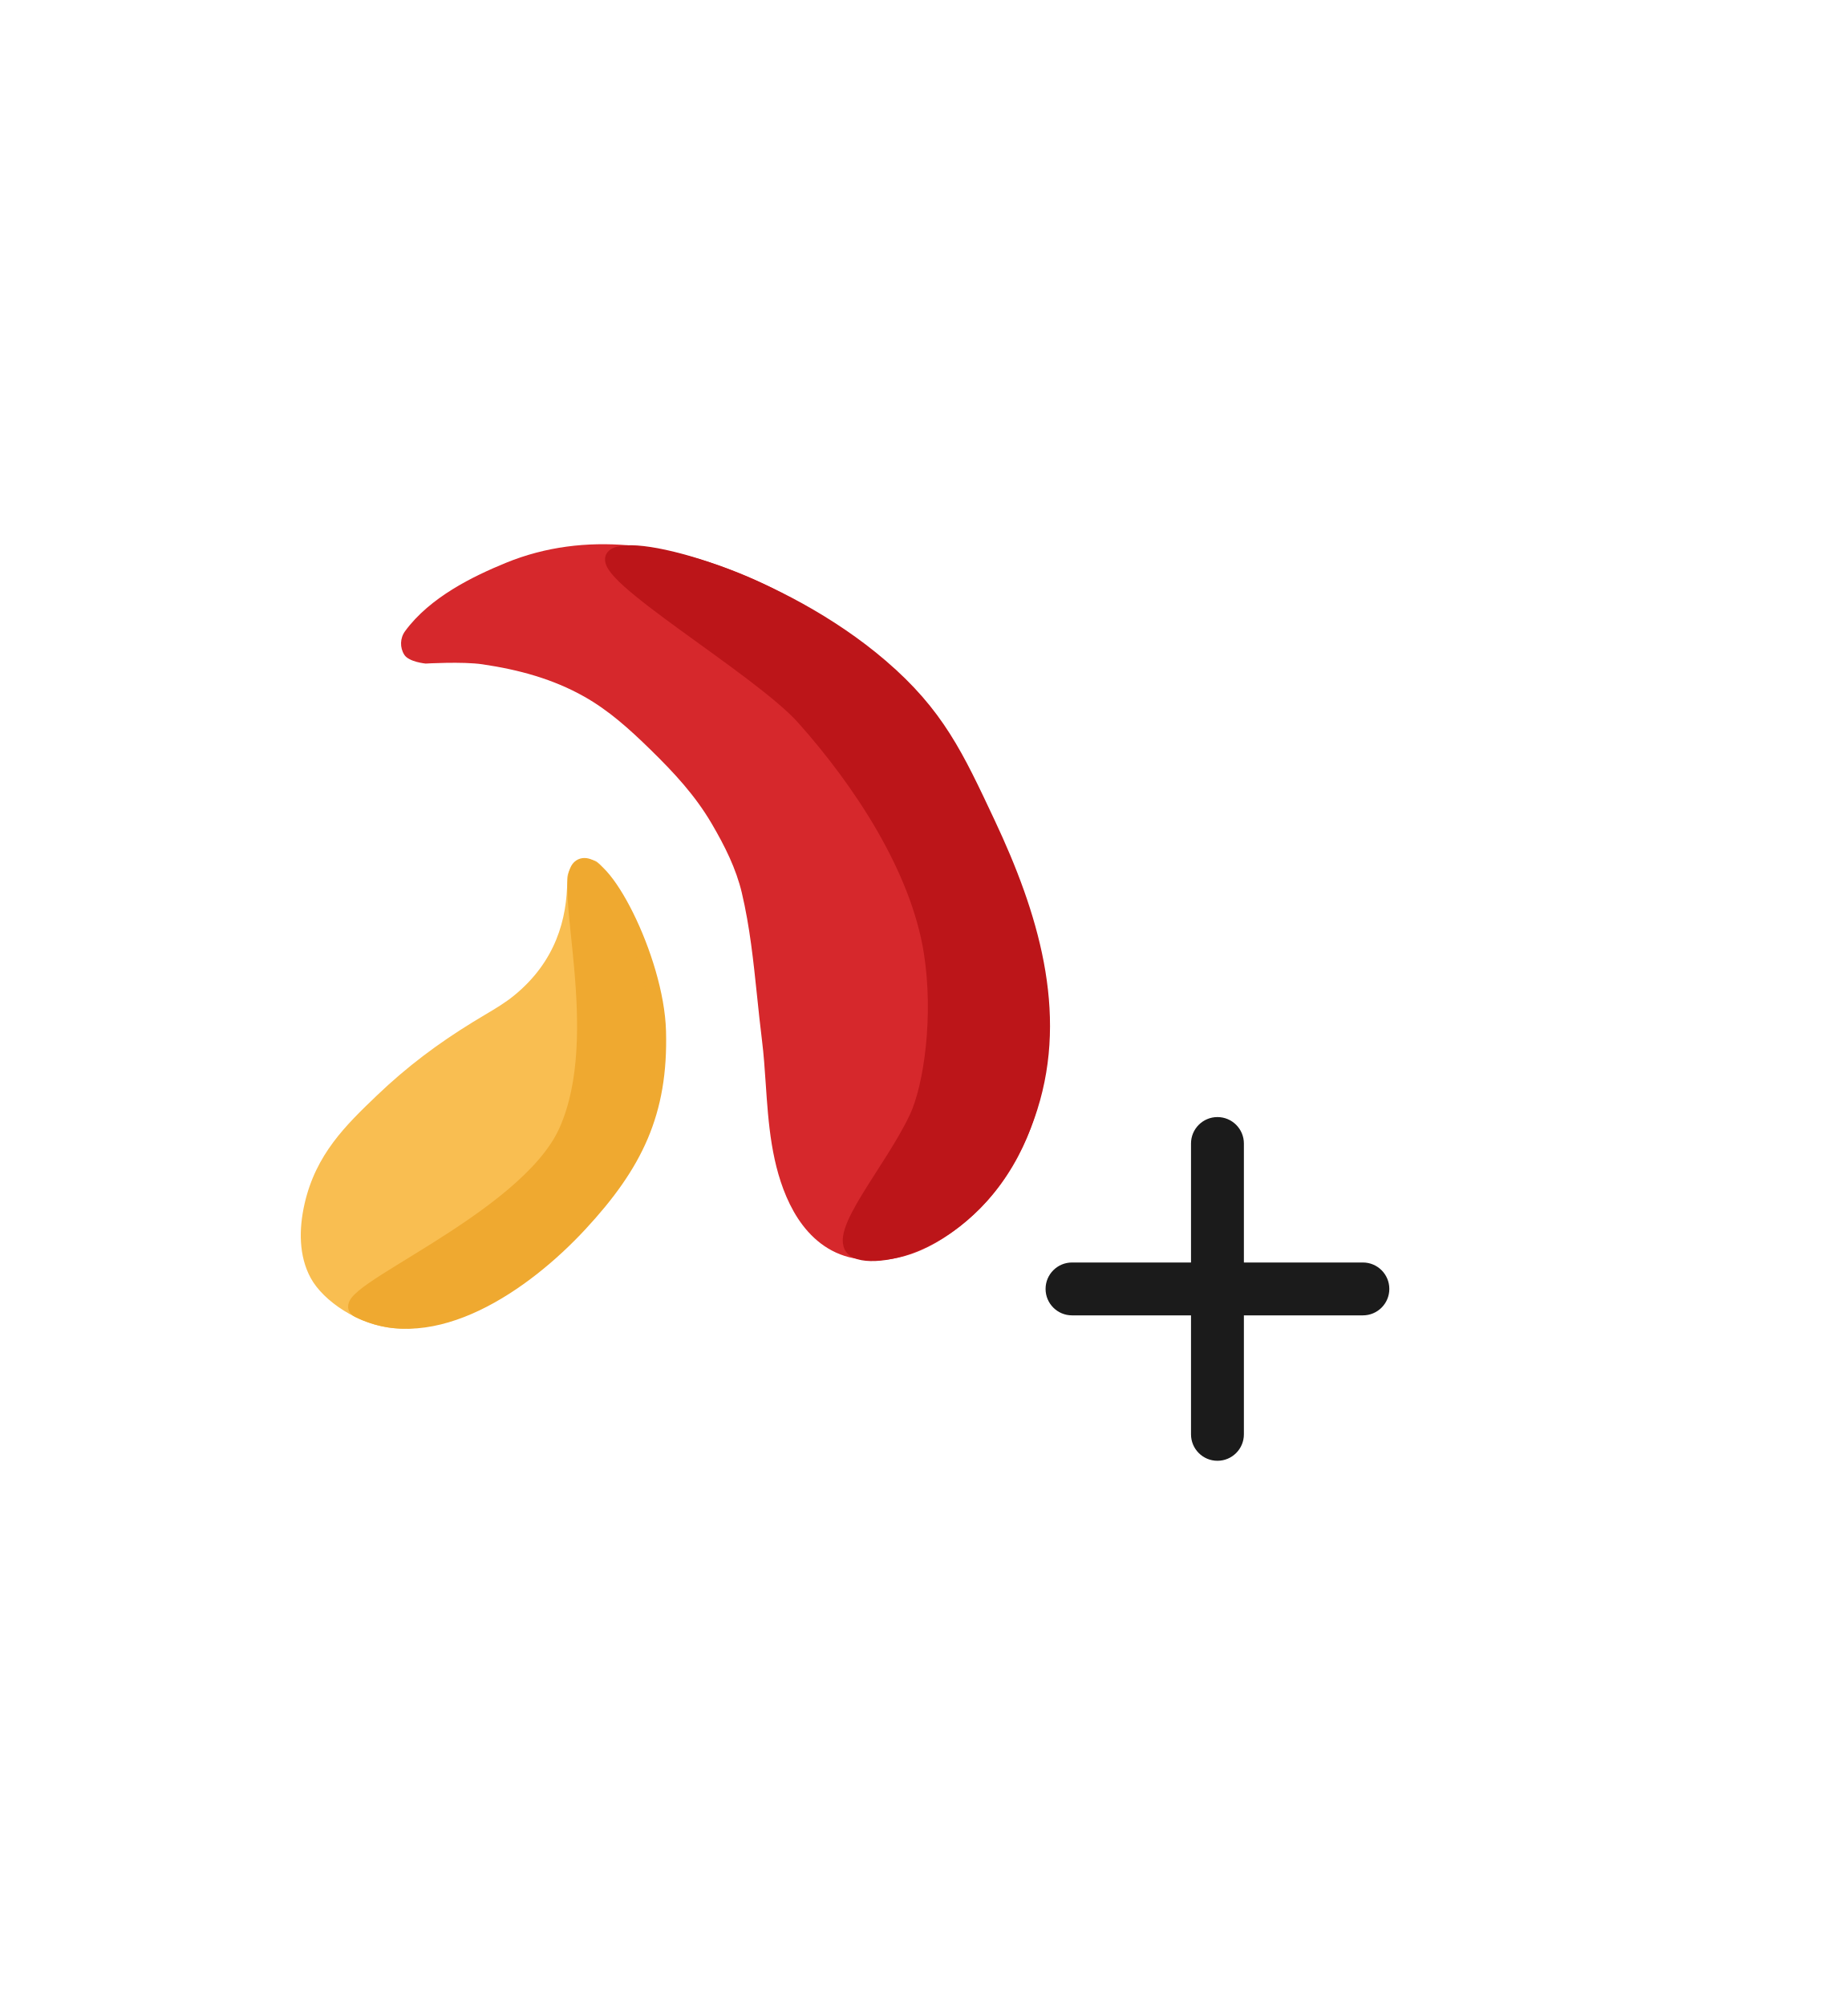
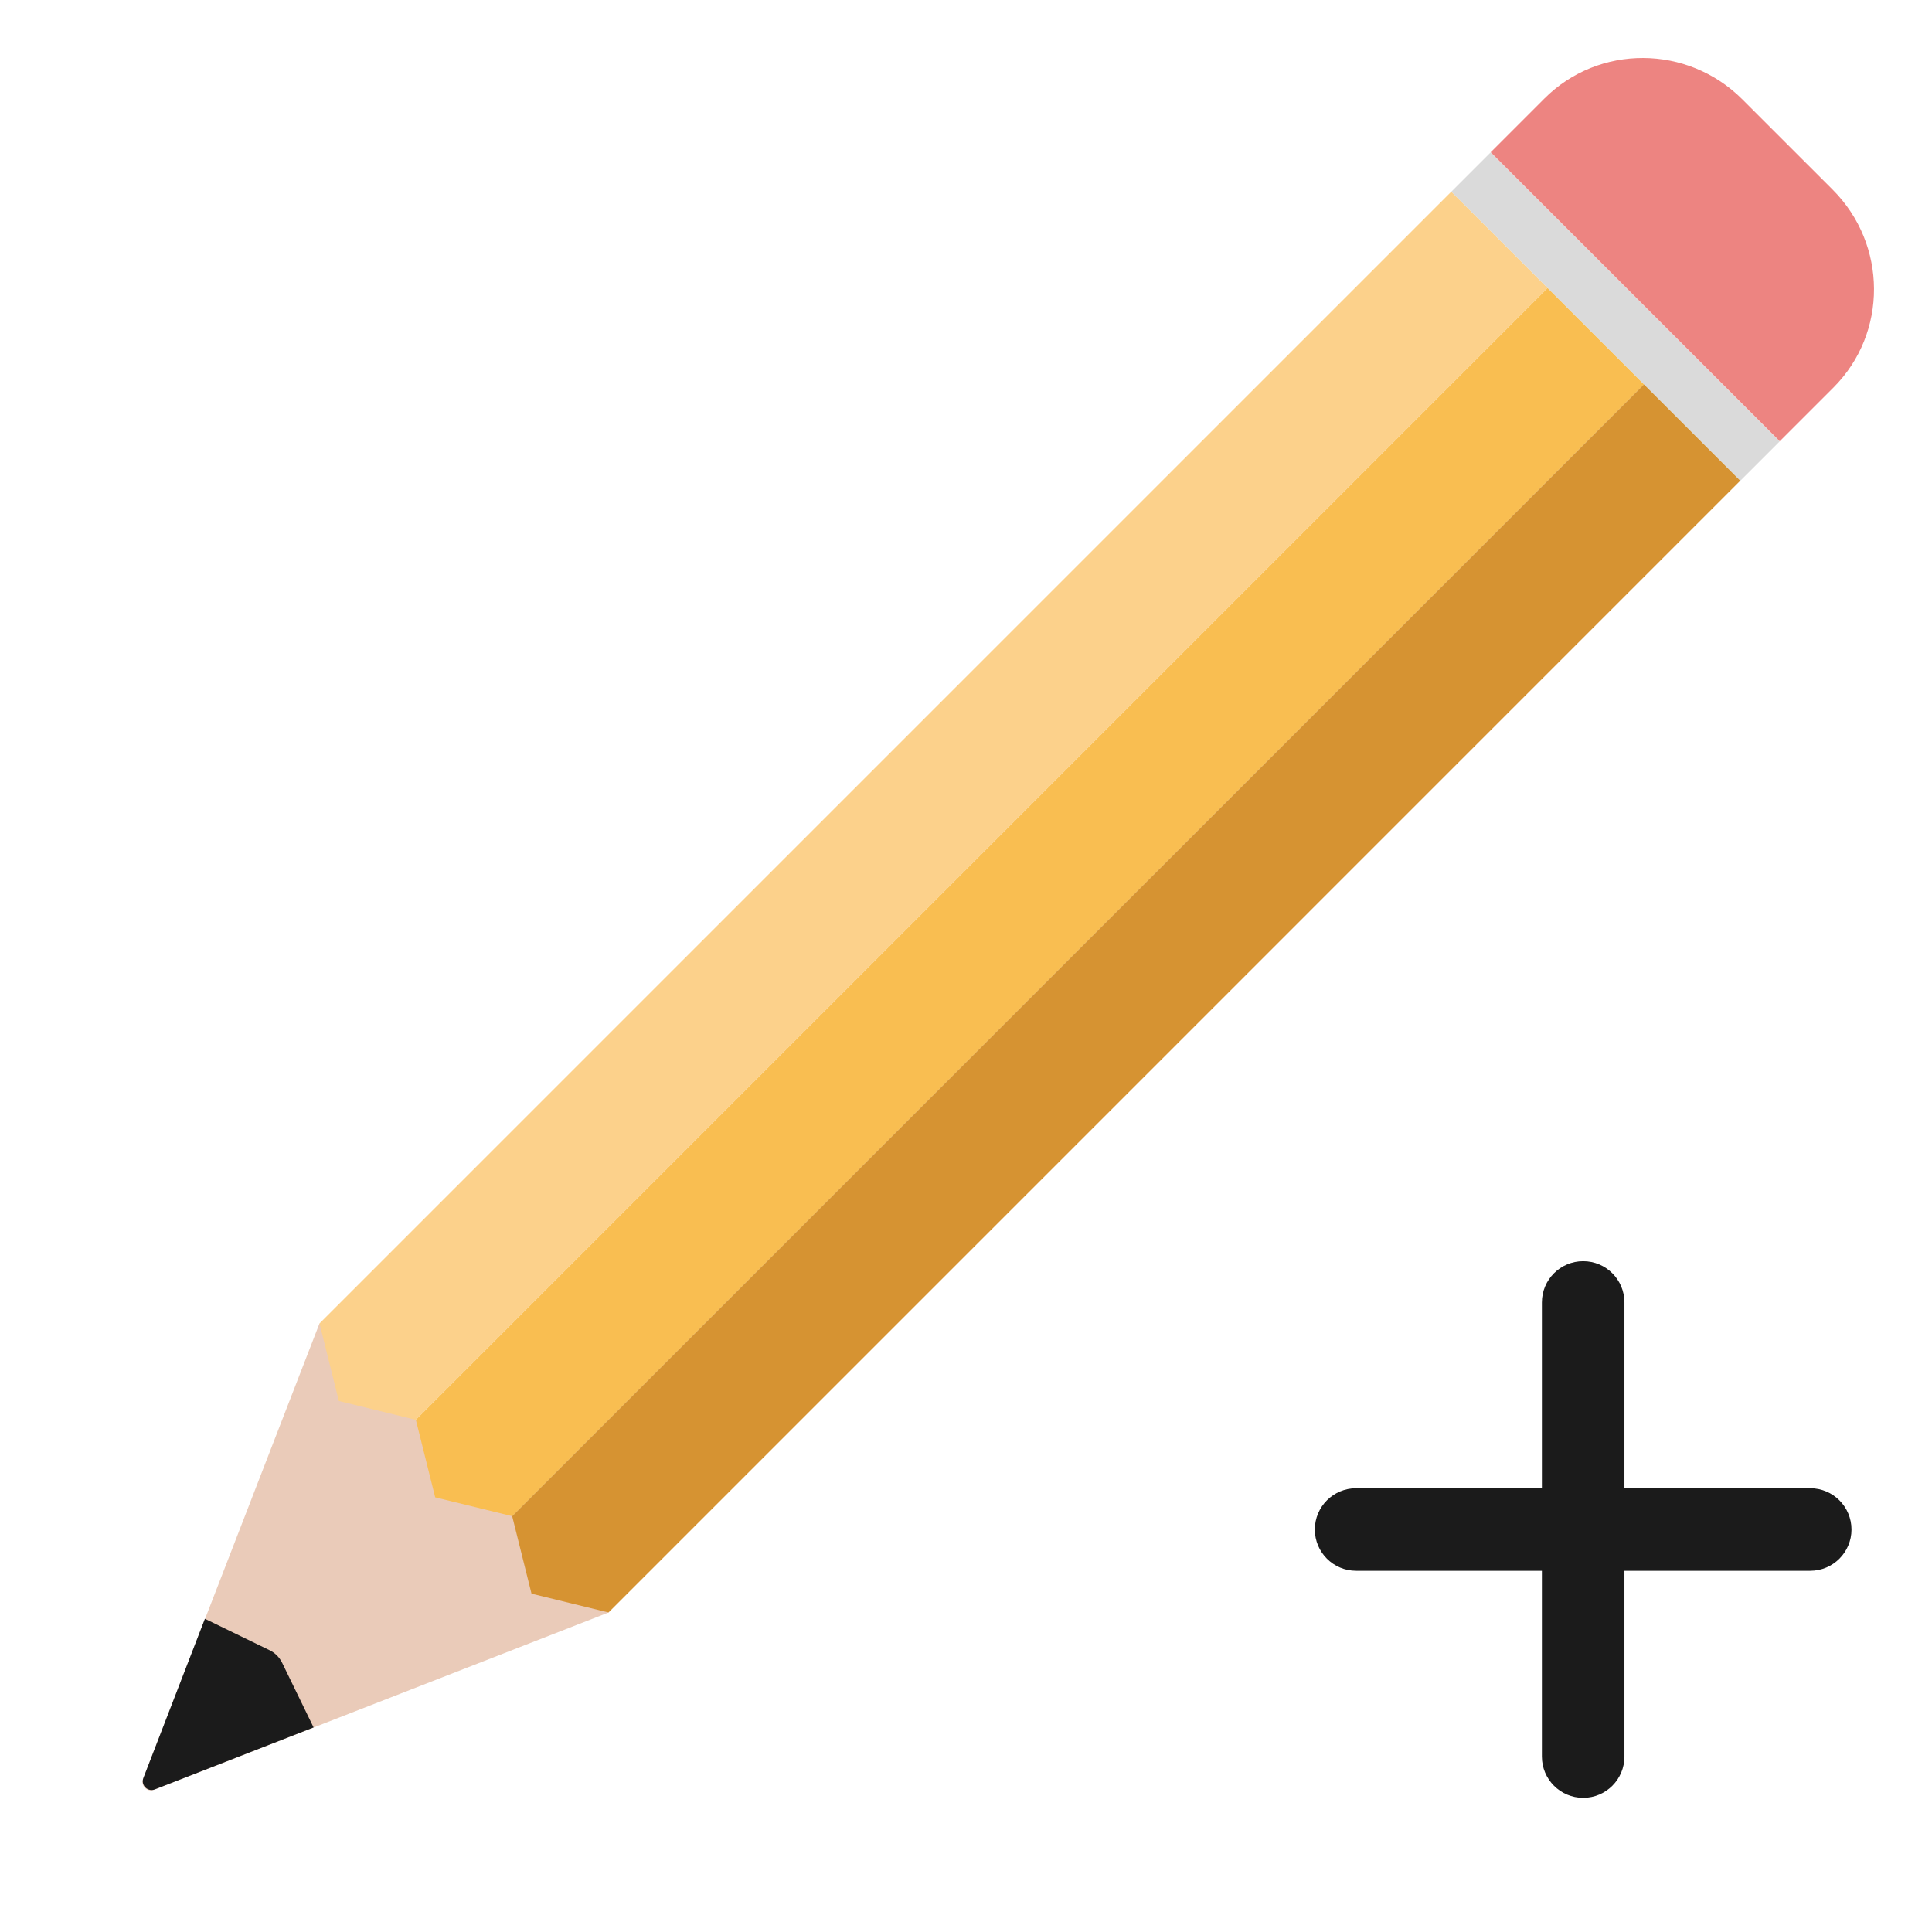
- <svg xmlns="http://www.w3.org/2000/svg" width="129" height="140" viewBox="0 0 129 140" fill="none">
-   <path d="M29.401 44.936C30.787 44.601 32.483 44.757 33.88 44.963C36.536 45.354 39.094 46.045 41.463 47.382C43.33 48.435 44.848 49.805 46.388 51.31C48.105 52.988 49.648 54.656 50.873 56.742C51.844 58.394 52.706 60.11 53.152 61.995C53.966 65.433 54.157 68.978 54.592 72.476C54.928 75.184 54.87 77.994 55.458 80.661C55.997 83.104 57.224 85.933 59.87 86.448C62.634 86.986 65.056 85.559 67.054 83.729C69.624 81.374 71.209 77.9 71.538 74.389C71.835 71.238 70.993 68.07 70.239 65.043C69.357 61.5 67.95 58.191 66.161 55.034C62.722 48.965 57.865 44.194 51.499 41.52C46.529 39.431 40.969 38.532 35.832 40.638C33.573 41.565 30.886 42.906 29.401 44.936Z" fill="#D6282C" />
-   <path fill-rule="evenodd" clip-rule="evenodd" d="M35.312 39.304C40.917 37.006 46.882 38.027 52.031 40.19C58.724 43.003 63.803 48.012 67.372 54.312C69.215 57.564 70.678 60.996 71.597 64.687C71.636 64.844 71.675 65.002 71.715 65.161C72.427 68.007 73.24 71.258 72.933 74.527C72.573 78.362 70.845 82.181 67.987 84.8C65.888 86.723 63.028 88.524 59.608 87.859C57.818 87.511 56.56 86.376 55.71 85.078C54.873 83.798 54.381 82.291 54.091 80.978C53.773 79.536 53.635 78.08 53.533 76.692C53.507 76.341 53.484 75.997 53.461 75.659C53.391 74.626 53.324 73.64 53.202 72.657C53.072 71.609 52.965 70.585 52.86 69.578C52.601 67.091 52.352 64.708 51.791 62.334C51.394 60.66 50.617 59.091 49.673 57.483C48.545 55.564 47.111 54.002 45.421 52.35C43.899 50.862 42.489 49.599 40.788 48.64C38.615 47.414 36.236 46.761 33.68 46.385C32.293 46.181 29.722 46.334 29.722 46.334C29.722 46.334 28.551 46.228 28.229 45.722C27.906 45.216 27.927 44.557 28.28 44.074C30.022 41.692 33.054 40.23 35.312 39.304ZM50.968 42.849C46.177 40.836 41.02 40.058 36.353 41.972C35.322 42.395 34.274 42.879 33.322 43.439C33.587 43.471 33.84 43.506 34.079 43.541C36.836 43.947 39.573 44.675 42.139 46.123C44.172 47.27 45.797 48.747 47.355 50.27C49.099 51.974 50.75 53.748 52.074 56C53.07 57.697 54.018 59.56 54.514 61.657C55.122 64.227 55.401 66.9 55.668 69.458C55.768 70.424 55.867 71.373 55.982 72.294C56.115 73.367 56.19 74.466 56.261 75.519C56.283 75.843 56.305 76.162 56.328 76.475C56.428 77.836 56.554 79.118 56.825 80.344C57.074 81.474 57.465 82.603 58.037 83.477C58.597 84.332 59.275 84.87 60.131 85.036C62.241 85.447 64.224 84.394 66.12 82.657C68.403 80.565 69.844 77.437 70.144 74.251C70.402 71.499 69.704 68.697 68.961 65.717C68.934 65.611 68.908 65.504 68.881 65.398C68.037 62.005 66.684 58.818 64.949 55.755C61.641 49.917 57.007 45.386 50.968 42.849Z" fill="#D6282C" />
-   <path d="M41.012 61.409C41.012 64.355 40.163 67.855 36.766 70.617C35.828 71.38 34.762 71.945 33.736 72.577C31.381 74.026 29.317 75.569 27.31 77.49C25.101 79.602 23.327 81.354 22.639 84.362C21.899 87.599 22.878 90.26 26.461 90.559C29.679 90.827 33.813 89.389 36.284 87.374C38.715 85.391 40.557 83.471 42.151 80.713C43.69 78.051 44.548 75.881 44.59 72.802C44.627 70.117 43.525 66.883 42.95 65.331C42.517 64.162 40.94 61.481 41.012 61.409Z" fill="#F9BE51" />
-   <path fill-rule="evenodd" clip-rule="evenodd" d="M42.369 61.03C42.369 61.03 41.957 60.276 41.551 60.107C41.025 59.889 40.419 60.01 40.016 60.413C39.709 60.72 39.636 61.069 39.615 61.222C39.6 61.33 39.599 61.424 39.603 61.496C39.587 64.136 38.819 67.132 35.878 69.524C35.259 70.027 34.606 70.415 33.855 70.861C33.583 71.023 33.298 71.192 32.998 71.377C30.571 72.871 28.425 74.473 26.336 76.471C24.143 78.569 22.059 80.582 21.266 84.048C20.856 85.841 20.863 87.707 21.691 89.234C22.565 90.846 25.047 92.538 27.556 92.748C31.177 93.049 34.451 90.686 37.174 88.466C39.695 86.409 41.667 84.365 43.37 81.419C44.98 78.634 45.952 76.225 45.999 72.822C46.04 69.843 44.841 66.382 44.271 64.842C44.014 64.148 43.458 63.091 43.035 62.296C42.972 62.177 42.911 62.063 42.853 61.955C42.704 61.676 42.575 61.435 42.475 61.241C42.428 61.149 42.369 61.03 42.369 61.03ZM41.695 66C42.281 67.607 43.214 70.48 43.182 72.783C43.144 75.537 42.4 77.468 40.931 80.008C39.447 82.577 37.735 84.372 35.394 86.282C33.174 88.092 29.395 89.39 26.578 89.155C25.151 89.036 24.494 88.493 24.167 87.891C23.795 87.203 23.682 86.121 24.012 84.676C24.596 82.127 26.059 80.635 28.283 78.508C30.21 76.666 32.192 75.182 34.475 73.777C34.688 73.645 34.918 73.509 35.158 73.367C35.954 72.895 36.861 72.357 37.655 71.71C39.781 69.981 41.017 67.986 41.695 66Z" fill="#F9BE51" />
-   <path fill-rule="evenodd" clip-rule="evenodd" d="M73 90C73 88.98 73.827 88.154 74.846 88.154H95.154C96.174 88.154 97 88.98 97 90C97 91.02 96.174 91.846 95.154 91.846H74.846C73.827 91.846 73 91.02 73 90Z" fill="#1B1B1B" />
-   <path fill-rule="evenodd" clip-rule="evenodd" d="M85 102C83.98 102 83.154 101.173 83.154 100.154L83.154 79.846C83.154 78.827 83.98 78 85 78C86.02 78 86.846 78.827 86.846 79.846L86.846 100.154C86.846 101.173 86.02 102 85 102Z" fill="#1B1B1B" />
-   <path d="M25 91.501C23 90.501 36.652 85.296 39.501 79.001C42.569 72.221 39 61.502 40.5 60.502C42.001 59.502 45.861 66.927 46 72.001C46.157 77.692 44.371 81.327 40.5 85.501C36.642 89.664 30.234 94.119 25 91.501Z" fill="#EFA930" stroke="#EFA930" stroke-linecap="round" />
-   <path d="M42.851 38.822C41.492 39.957 53.004 46.656 56.112 50.145C60.062 54.58 64.076 60.633 64.999 66.5C65.7 70.953 64.999 75.84 63.999 78C62.308 81.653 58.16 86.291 59.66 87.291C61.16 88.291 68.961 86.762 71.947 77.329C74.064 70.645 71.983 63.844 68.999 57.5C66.787 52.795 65.447 49.883 61.499 46.5C54.412 40.427 44.211 37.687 42.851 38.822Z" fill="#BC1519" stroke="#BC1519" stroke-linecap="round" />
-   <defs>
-     <filter id="filter0_d_132_12464" x="-11" y="0" width="140" height="140" filterUnits="userSpaceOnUse" color-interpolation-filters="sRGB">
-       <feFlood flood-opacity="0" result="BackgroundImageFix" />
-       <feColorMatrix in="SourceAlpha" type="matrix" values="0 0 0 0 0 0 0 0 0 0 0 0 0 0 0 0 0 0 127 0" result="hardAlpha" />
-       <feOffset />
-       <feGaussianBlur stdDeviation="10" />
-       <feComposite in2="hardAlpha" operator="out" />
-       <feColorMatrix type="matrix" values="0 0 0 0 0 0 0 0 0 0 0 0 0 0 0 0 0 0 0.2 0" />
-       <feBlend mode="normal" in2="BackgroundImageFix" result="effect1_dropShadow_132_12464" />
-       <feBlend mode="normal" in="SourceGraphic" in2="effect1_dropShadow_132_12464" result="shape" />
-     </filter>
-   </defs>
+ <svg xmlns="http://www.w3.org/2000/svg" width="72" height="72" viewBox="0 0 72 72" fill="none">
+   <path d="M5.735 66.701L22.678 60.093L11.906 49.322L5.331 66.297C5.232 66.548 5.484 66.8 5.735 66.701Z" fill="#EACBB9" />
+   <path d="M5.767 66.687L11.687 64.377L10.513 61.965C10.413 61.761 10.249 61.597 10.049 61.5L7.636 60.327L5.343 66.262C5.24 66.525 5.505 66.789 5.767 66.687Z" fill="#1B1B1B" />
+   <path d="M54.088 7.14L57.678 10.731L15.497 52.912L12.628 52.211L11.907 49.321L54.088 7.14Z" fill="#FCD18B" />
+   <path d="M57.678 10.73L61.268 14.321L19.087 56.502L16.218 55.801L15.497 52.911L57.678 10.73Z" fill="#F9BE51" />
+   <path d="M61.269 14.32L64.859 17.91L22.678 60.092L19.808 59.391L19.087 56.501L61.269 14.32Z" fill="#D69332" />
+   <path d="M54.088 7.142L64.859 17.914L66.321 16.453L55.549 5.681L54.088 7.142Z" fill="#DADADA" />
+   <path d="M66.325 16.445L55.553 5.674L57.555 3.672C59.585 1.643 62.89 1.66 64.931 3.701L68.298 7.067C70.339 9.109 70.356 12.414 68.327 14.444L66.325 16.445Z" fill="#ED8481" />
+   <path fill-rule="evenodd" clip-rule="evenodd" d="M49 57C49 56.15 49.689 55.462 50.538 55.462H67.462C68.311 55.462 69 56.15 69 57C69 57.85 68.311 58.538 67.462 58.538H50.538C49.689 58.538 49 57.85 49 57Z" fill="#1B1B1B" />
+   <path fill-rule="evenodd" clip-rule="evenodd" d="M59 67C58.15 67 57.462 66.311 57.462 65.462L57.462 48.538C57.462 47.689 58.15 47 59 47C59.85 47 60.538 47.689 60.538 48.538L60.538 65.462C60.538 66.311 59.85 67 59 67Z" fill="#1B1B1B" />
</svg>
